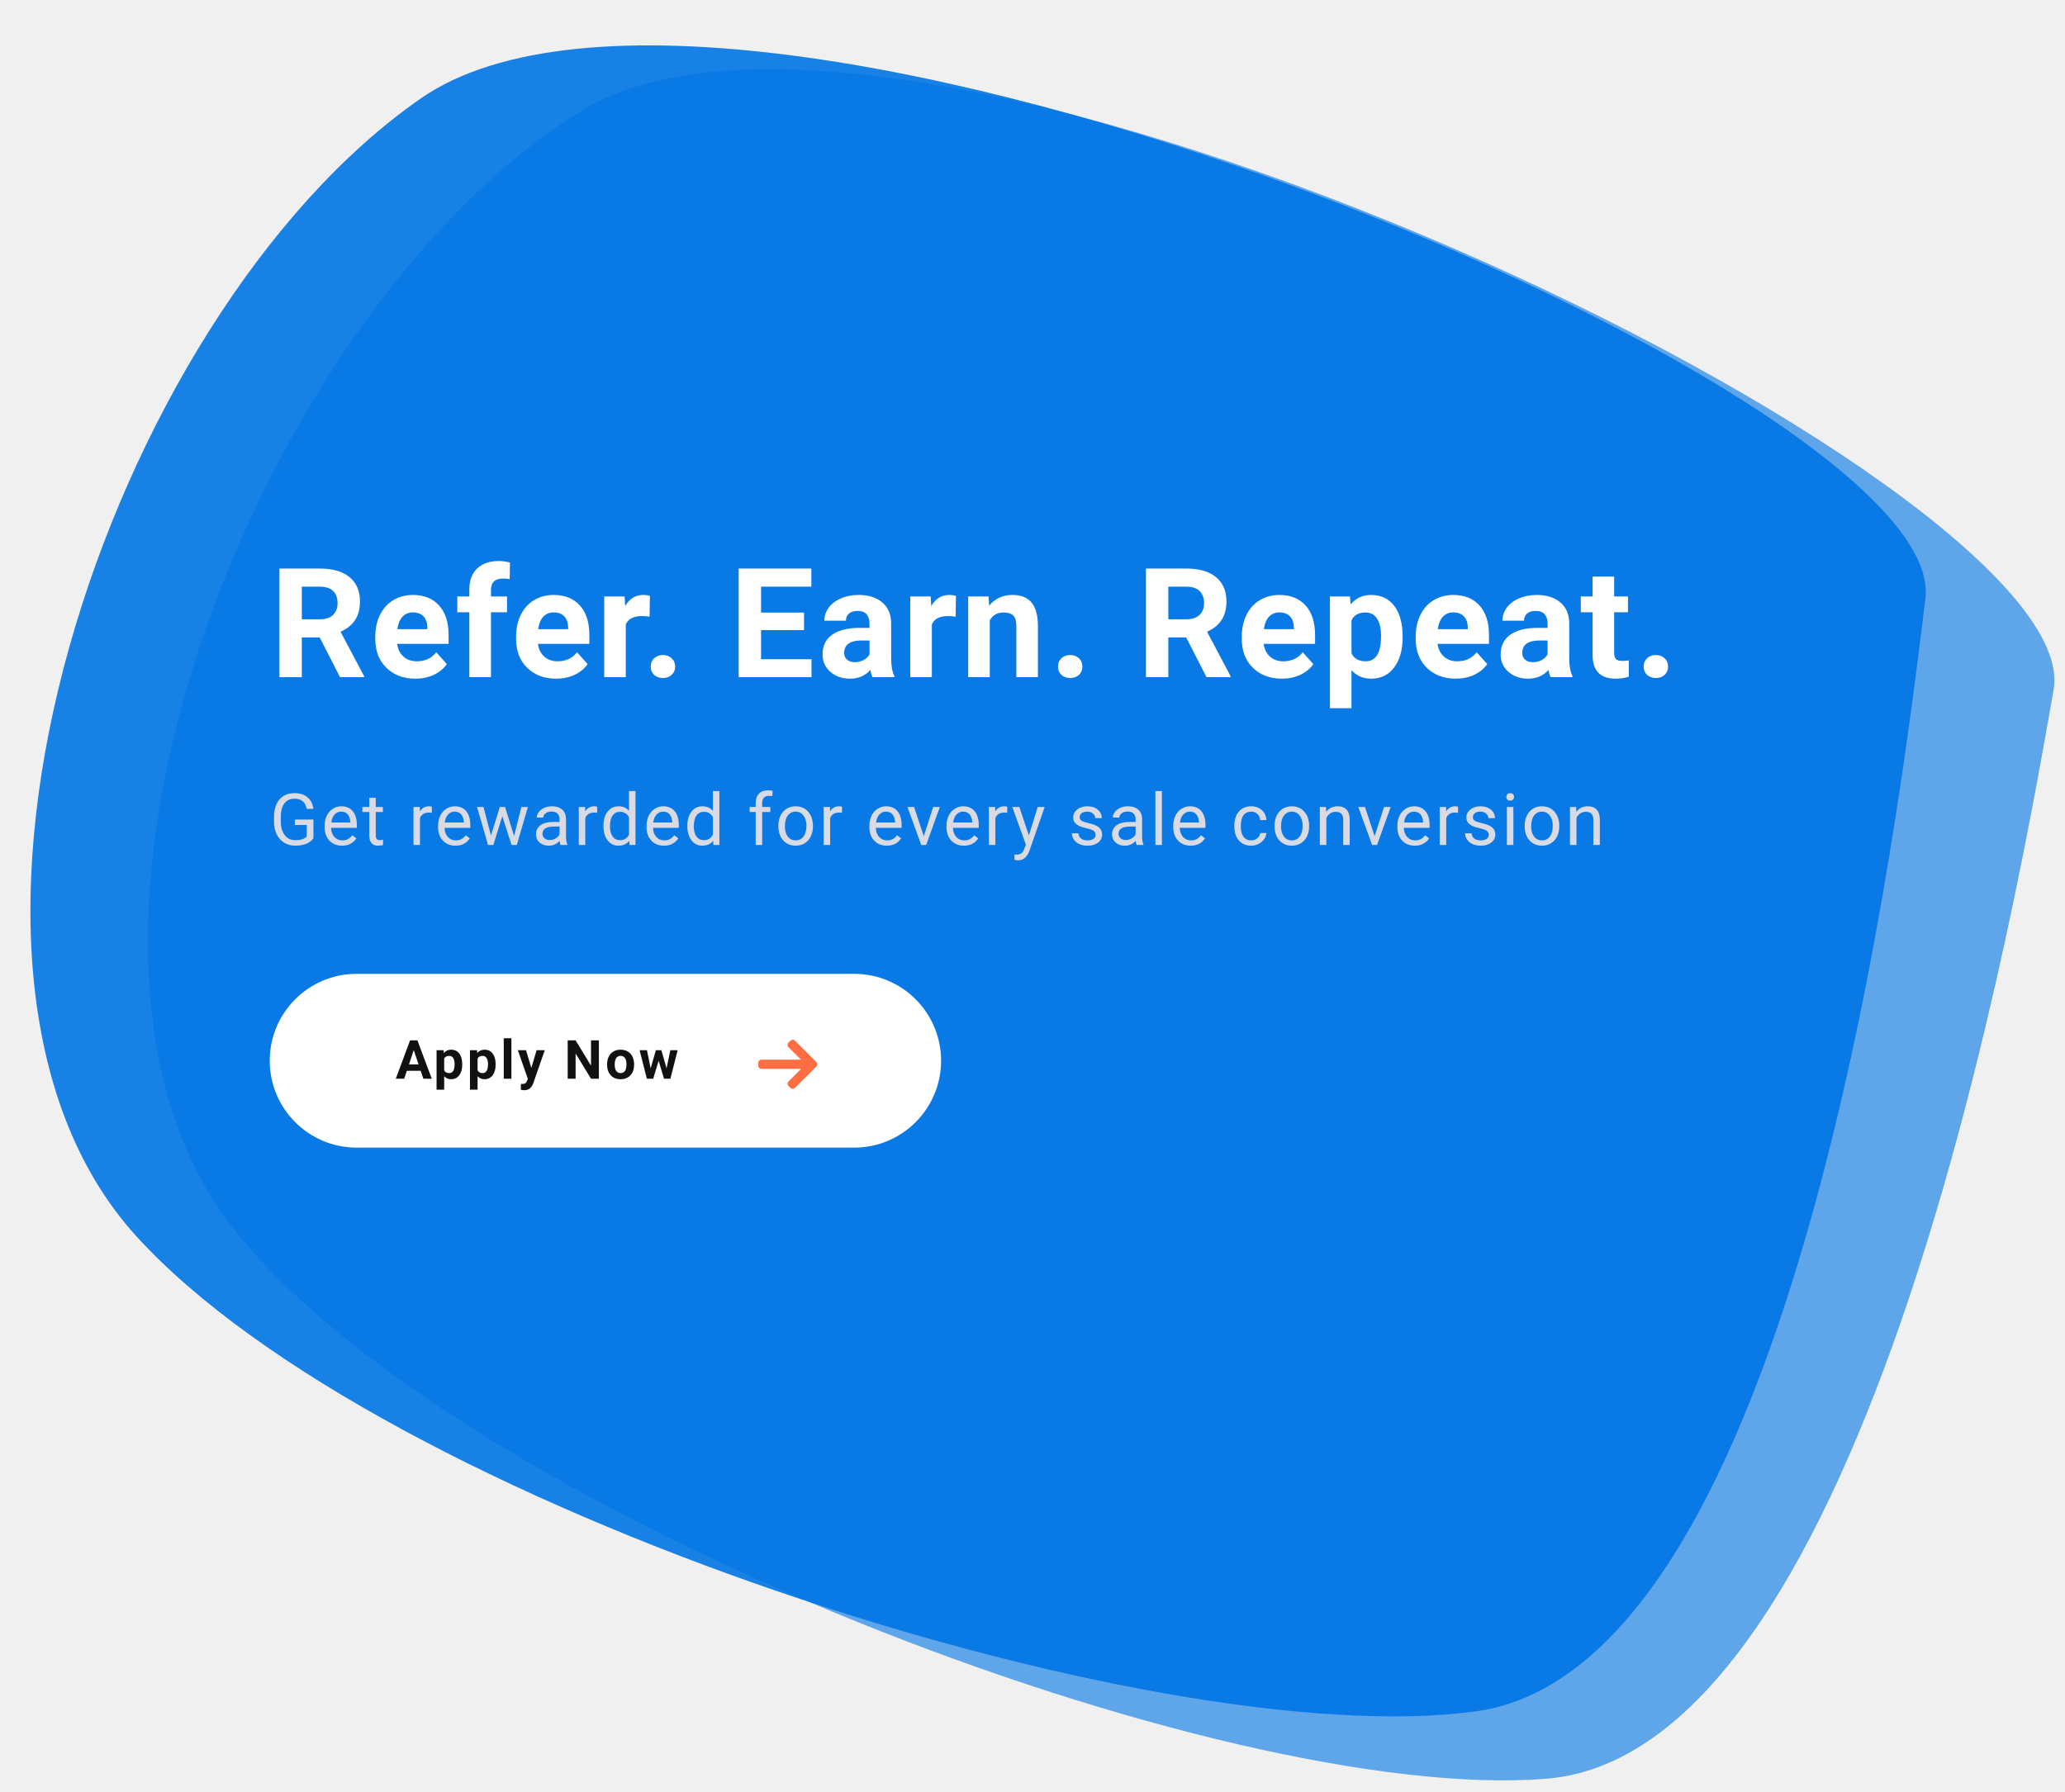
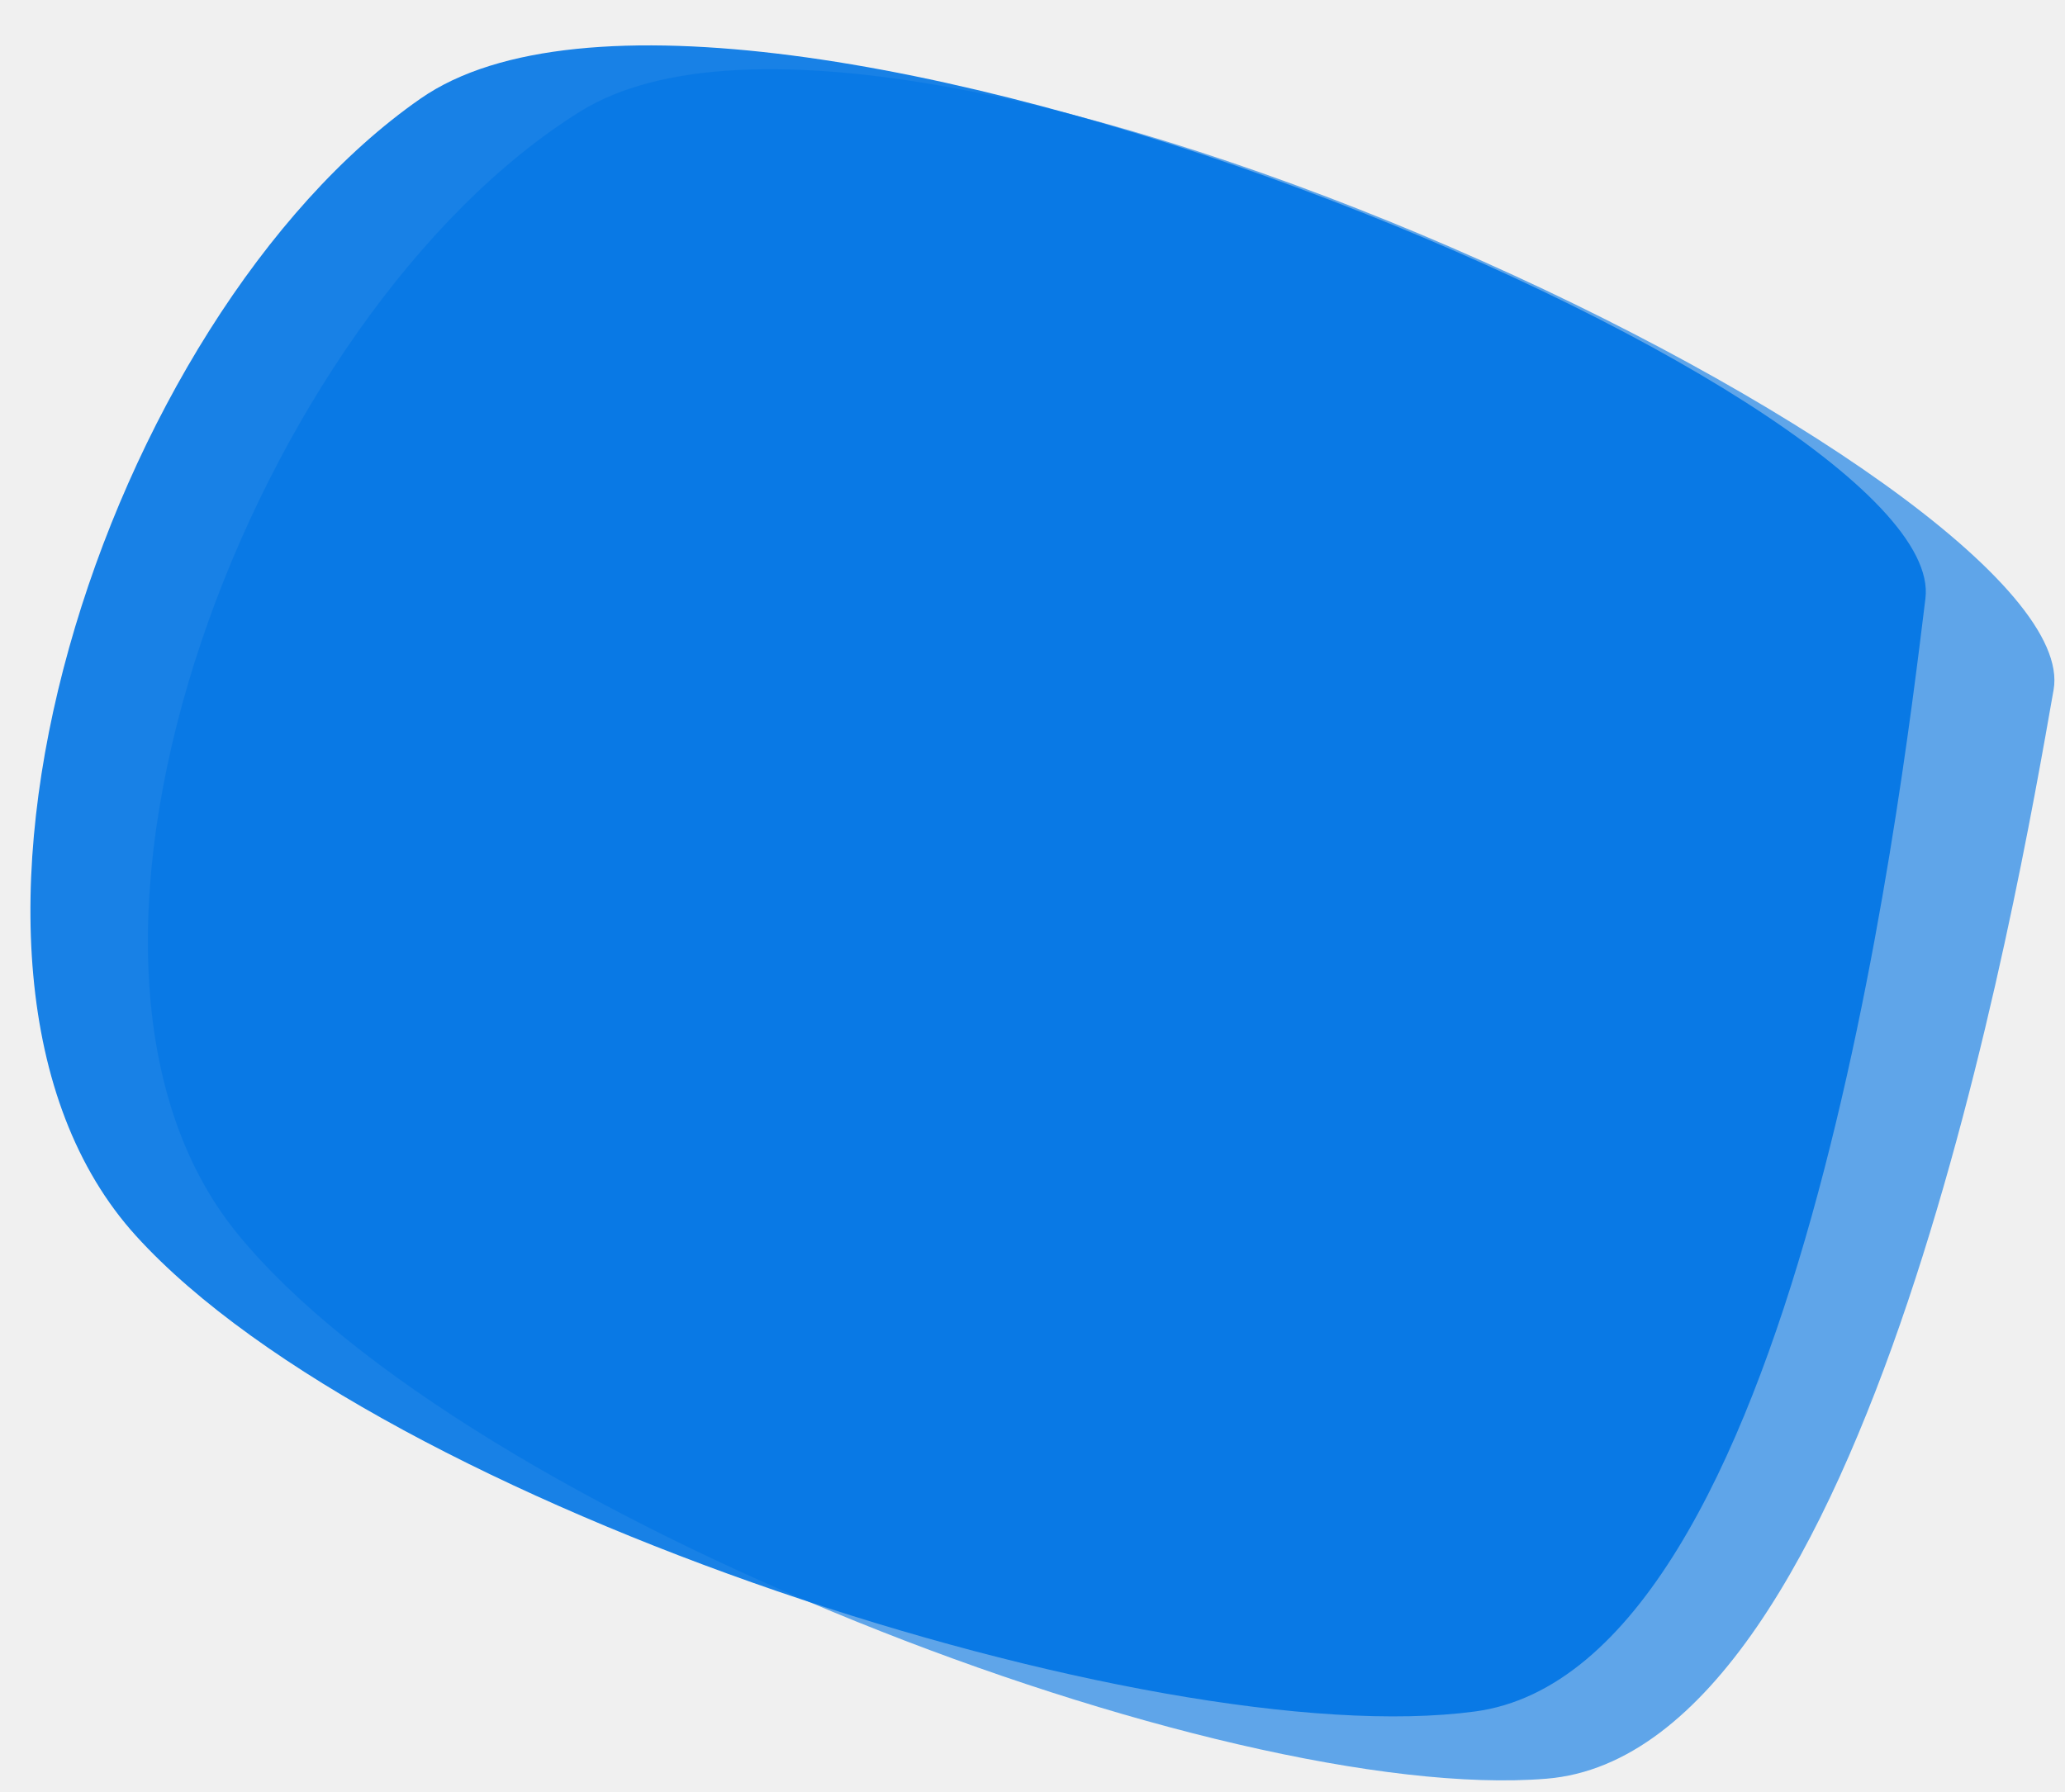
<svg xmlns="http://www.w3.org/2000/svg" width="689" height="598" viewBox="0 0 689 598" fill="none">
  <g opacity="0.67">
    <path opacity="0.9" fill-rule="evenodd" clip-rule="evenodd" d="M193.6 37.21C301.704 -30.052 697.289 161.366 685.196 230.208C673.104 299.049 623.934 584.781 516.055 593.609C408.177 602.436 155.822 505.756 79.175 411.656C2.528 317.556 85.495 104.473 193.6 37.21Z" fill="#0074E4" />
  </g>
  <path opacity="0.9" fill-rule="evenodd" clip-rule="evenodd" d="M140.349 32.884C245.017 -39.896 650.933 130.378 642.434 199.703C633.936 269.028 599.685 556.712 492.184 571.173C384.683 585.633 127.069 502.386 45.436 412.507C-36.197 322.629 35.681 105.663 140.349 32.884Z" fill="#0074E4" />
-   <rect x="90" y="325" width="224" height="58" rx="29" fill="white" />
-   <path d="M140.367 357.363H135.744L134.865 360H132.062L136.825 347.203H139.269L144.059 360H141.255L140.367 357.363ZM136.456 355.228H139.655L138.047 350.438L136.456 355.228ZM154.226 355.333C154.226 356.798 153.892 357.973 153.224 358.857C152.562 359.736 151.665 360.176 150.534 360.176C149.573 360.176 148.797 359.842 148.205 359.174V363.656H145.665V350.49H148.021L148.108 351.422C148.724 350.684 149.526 350.314 150.517 350.314C151.688 350.314 152.6 350.748 153.25 351.615C153.9 352.482 154.226 353.678 154.226 355.201V355.333ZM151.686 355.148C151.686 354.264 151.527 353.581 151.211 353.101C150.9 352.62 150.446 352.38 149.849 352.38C149.052 352.38 148.504 352.685 148.205 353.294V357.188C148.516 357.814 149.069 358.128 149.866 358.128C151.079 358.128 151.686 357.135 151.686 355.148ZM165.368 355.333C165.368 356.798 165.034 357.973 164.366 358.857C163.704 359.736 162.808 360.176 161.677 360.176C160.716 360.176 159.939 359.842 159.348 359.174V363.656H156.808V350.49H159.163L159.251 351.422C159.866 350.684 160.669 350.314 161.659 350.314C162.831 350.314 163.742 350.748 164.393 351.615C165.043 352.482 165.368 353.678 165.368 355.201V355.333ZM162.828 355.148C162.828 354.264 162.67 353.581 162.354 353.101C162.043 352.62 161.589 352.38 160.991 352.38C160.194 352.38 159.646 352.685 159.348 353.294V357.188C159.658 357.814 160.212 358.128 161.009 358.128C162.222 358.128 162.828 357.135 162.828 355.148ZM170.631 360H168.082V346.5H170.631V360ZM177.282 356.405L179.04 350.49H181.765L177.941 361.477L177.73 361.978C177.162 363.22 176.225 363.841 174.918 363.841C174.549 363.841 174.174 363.785 173.793 363.674V361.749L174.18 361.758C174.66 361.758 175.018 361.685 175.252 361.538C175.492 361.392 175.68 361.148 175.814 360.809L176.113 360.026L172.782 350.49H175.516L177.282 356.405ZM199.822 360H197.186L192.053 351.58V360H189.416V347.203H192.053L197.194 355.641V347.203H199.822V360ZM202.562 355.157C202.562 354.214 202.744 353.373 203.107 352.635C203.471 351.896 203.992 351.325 204.672 350.921C205.357 350.517 206.151 350.314 207.054 350.314C208.337 350.314 209.383 350.707 210.191 351.492C211.006 352.277 211.46 353.344 211.554 354.691L211.571 355.342C211.571 356.801 211.164 357.973 210.35 358.857C209.535 359.736 208.442 360.176 207.071 360.176C205.7 360.176 204.604 359.736 203.784 358.857C202.97 357.979 202.562 356.783 202.562 355.271V355.157ZM205.103 355.342C205.103 356.244 205.272 356.936 205.612 357.416C205.952 357.891 206.438 358.128 207.071 358.128C207.687 358.128 208.167 357.894 208.513 357.425C208.858 356.95 209.031 356.194 209.031 355.157C209.031 354.272 208.858 353.587 208.513 353.101C208.167 352.614 207.681 352.371 207.054 352.371C206.433 352.371 205.952 352.614 205.612 353.101C205.272 353.581 205.103 354.328 205.103 355.342ZM222.406 356.546L223.654 350.49H226.106L223.681 360H221.554L219.752 354.015L217.95 360H215.832L213.406 350.49H215.858L217.098 356.537L218.838 350.49H220.675L222.406 356.546Z" fill="#111111" />
-   <path d="M272.366 354.422L265.258 347.314C265.056 347.111 264.785 347 264.497 347C264.208 347 263.938 347.112 263.735 347.314L263.09 347.96C262.887 348.162 262.775 348.433 262.775 348.721C262.775 349.01 262.887 349.289 263.09 349.492L267.236 353.647H254.063C253.469 353.647 253 354.112 253 354.706V355.619C253 356.213 253.469 356.725 254.063 356.725H267.283L263.09 360.903C262.887 361.106 262.776 361.369 262.776 361.658C262.776 361.946 262.887 362.213 263.09 362.416L263.735 363.059C263.938 363.262 264.208 363.372 264.497 363.372C264.785 363.372 265.056 363.26 265.259 363.058L272.366 355.95C272.569 355.747 272.681 355.475 272.68 355.186C272.681 354.897 272.569 354.625 272.366 354.422Z" fill="#FF6E43" />
-   <path d="M106.66 212.727H100.708V226H93.237V189.742H106.709C110.993 189.742 114.296 190.697 116.621 192.606C118.945 194.515 120.107 197.213 120.107 200.699C120.107 203.173 119.567 205.24 118.488 206.9C117.426 208.543 115.807 209.855 113.632 210.834L121.477 225.651V226H113.458L106.66 212.727ZM100.708 206.676H106.734C108.61 206.676 110.063 206.203 111.092 205.256C112.122 204.293 112.636 202.974 112.636 201.297C112.636 199.587 112.146 198.242 111.167 197.263C110.204 196.283 108.718 195.793 106.709 195.793H100.708V206.676ZM138.588 226.498C134.637 226.498 131.416 225.286 128.926 222.862C126.452 220.438 125.215 217.209 125.215 213.175V212.478C125.215 209.772 125.738 207.356 126.784 205.231C127.83 203.09 129.308 201.446 131.217 200.301C133.142 199.139 135.334 198.558 137.791 198.558C141.476 198.558 144.373 199.72 146.482 202.044C148.607 204.368 149.669 207.664 149.669 211.93V214.869H132.512C132.744 216.628 133.441 218.04 134.603 219.102C135.782 220.165 137.268 220.696 139.061 220.696C141.833 220.696 144 219.691 145.56 217.683L149.097 221.642C148.017 223.169 146.557 224.365 144.714 225.228C142.871 226.075 140.829 226.498 138.588 226.498ZM137.766 204.385C136.338 204.385 135.176 204.866 134.28 205.829C133.4 206.792 132.835 208.17 132.586 209.963H142.597V209.39C142.564 207.796 142.132 206.568 141.302 205.705C140.472 204.825 139.293 204.385 137.766 204.385ZM156.596 226V204.335H152.586V199.056H156.596V196.765C156.596 193.743 157.459 191.402 159.185 189.742C160.929 188.065 163.361 187.227 166.482 187.227C167.478 187.227 168.698 187.393 170.142 187.725L170.068 193.303C169.47 193.154 168.74 193.079 167.876 193.079C165.17 193.079 163.817 194.349 163.817 196.889V199.056H169.171V204.335H163.817V226H156.596ZM185.56 226.498C181.609 226.498 178.388 225.286 175.898 222.862C173.425 220.438 172.188 217.209 172.188 213.175V212.478C172.188 209.772 172.711 207.356 173.757 205.231C174.802 203.09 176.28 201.446 178.189 200.301C180.115 199.139 182.306 198.558 184.763 198.558C188.449 198.558 191.346 199.72 193.454 202.044C195.579 204.368 196.642 207.664 196.642 211.93V214.869H179.484C179.717 216.628 180.414 218.04 181.576 219.102C182.755 220.165 184.24 220.696 186.033 220.696C188.806 220.696 190.972 219.691 192.533 217.683L196.069 221.642C194.99 223.169 193.529 224.365 191.686 225.228C189.843 226.075 187.801 226.498 185.56 226.498ZM184.738 204.385C183.311 204.385 182.149 204.866 181.252 205.829C180.372 206.792 179.808 208.17 179.559 209.963H189.57V209.39C189.536 207.796 189.105 206.568 188.275 205.705C187.445 204.825 186.266 204.385 184.738 204.385ZM216.741 205.804C215.762 205.671 214.899 205.605 214.151 205.605C211.429 205.605 209.644 206.526 208.797 208.369V226H201.601V199.056H208.399L208.598 202.268C210.043 199.794 212.043 198.558 214.6 198.558C215.397 198.558 216.144 198.666 216.841 198.881L216.741 205.804ZM217.118 222.464C217.118 221.318 217.5 220.389 218.264 219.675C219.044 218.961 220.015 218.604 221.177 218.604C222.356 218.604 223.327 218.961 224.091 219.675C224.871 220.389 225.261 221.318 225.261 222.464C225.261 223.593 224.879 224.514 224.116 225.228C223.352 225.925 222.373 226.274 221.177 226.274C219.999 226.274 219.027 225.925 218.264 225.228C217.5 224.514 217.118 223.593 217.118 222.464ZM268.274 210.287H253.93V219.999H270.764V226H246.46V189.742H270.715V195.793H253.93V204.435H268.274V210.287ZM291.138 226C290.806 225.353 290.565 224.547 290.416 223.584C288.673 225.527 286.406 226.498 283.617 226.498C280.978 226.498 278.786 225.734 277.043 224.207C275.317 222.68 274.453 220.754 274.453 218.43C274.453 215.574 275.508 213.383 277.616 211.855C279.741 210.328 282.804 209.556 286.805 209.54H290.117V207.996C290.117 206.75 289.793 205.754 289.146 205.007C288.515 204.26 287.51 203.887 286.133 203.887C284.921 203.887 283.966 204.177 283.269 204.758C282.588 205.339 282.248 206.136 282.248 207.149H275.051C275.051 205.588 275.532 204.144 276.495 202.816C277.458 201.488 278.82 200.45 280.579 199.703C282.339 198.939 284.315 198.558 286.506 198.558C289.826 198.558 292.458 199.396 294.4 201.073C296.359 202.733 297.339 205.074 297.339 208.095V219.774C297.355 222.331 297.712 224.265 298.409 225.577V226H291.138ZM285.186 220.995C286.249 220.995 287.228 220.762 288.125 220.297C289.021 219.816 289.685 219.177 290.117 218.38V213.748H287.427C283.825 213.748 281.907 214.993 281.675 217.483L281.65 217.907C281.65 218.803 281.966 219.542 282.596 220.123C283.227 220.704 284.091 220.995 285.186 220.995ZM318.858 205.804C317.878 205.671 317.015 205.605 316.268 205.605C313.545 205.605 311.76 206.526 310.914 208.369V226H303.717V199.056H310.515L310.714 202.268C312.159 199.794 314.159 198.558 316.716 198.558C317.513 198.558 318.26 198.666 318.957 198.881L318.858 205.804ZM329.818 199.056L330.042 202.168C331.968 199.761 334.549 198.558 337.787 198.558C340.642 198.558 342.767 199.396 344.162 201.073C345.556 202.75 346.27 205.256 346.303 208.593V226H339.106V208.768C339.106 207.24 338.774 206.136 338.11 205.456C337.446 204.758 336.342 204.41 334.798 204.41C332.773 204.41 331.254 205.273 330.241 207V226H323.044V199.056H329.818ZM353.005 222.464C353.005 221.318 353.387 220.389 354.151 219.675C354.931 218.961 355.902 218.604 357.064 218.604C358.243 218.604 359.214 218.961 359.978 219.675C360.758 220.389 361.148 221.318 361.148 222.464C361.148 223.593 360.767 224.514 360.003 225.228C359.239 225.925 358.26 226.274 357.064 226.274C355.886 226.274 354.914 225.925 354.151 225.228C353.387 224.514 353.005 223.593 353.005 222.464ZM395.769 212.727H389.818V226H382.347V189.742H395.819C400.102 189.742 403.406 190.697 405.73 192.606C408.054 194.515 409.216 197.213 409.216 200.699C409.216 203.173 408.677 205.24 407.598 206.9C406.535 208.543 404.917 209.855 402.742 210.834L410.586 225.651V226H402.568L395.769 212.727ZM389.818 206.676H395.844C397.72 206.676 399.173 206.203 400.202 205.256C401.231 204.293 401.746 202.974 401.746 201.297C401.746 199.587 401.256 198.242 400.277 197.263C399.314 196.283 397.828 195.793 395.819 195.793H389.818V206.676ZM427.697 226.498C423.746 226.498 420.525 225.286 418.035 222.862C415.562 220.438 414.325 217.209 414.325 213.175V212.478C414.325 209.772 414.848 207.356 415.894 205.231C416.94 203.09 418.417 201.446 420.326 200.301C422.252 199.139 424.443 198.558 426.9 198.558C430.586 198.558 433.483 199.72 435.591 202.044C437.716 204.368 438.779 207.664 438.779 211.93V214.869H421.621C421.854 216.628 422.551 218.04 423.713 219.102C424.892 220.165 426.378 220.696 428.171 220.696C430.943 220.696 433.109 219.691 434.67 217.683L438.206 221.642C437.127 223.169 435.666 224.365 433.823 225.228C431.981 226.075 429.939 226.498 427.697 226.498ZM426.876 204.385C425.448 204.385 424.286 204.866 423.389 205.829C422.509 206.792 421.945 208.17 421.696 209.963H431.707V209.39C431.673 207.796 431.242 206.568 430.412 205.705C429.582 204.825 428.403 204.385 426.876 204.385ZM467.993 212.777C467.993 216.927 467.046 220.256 465.154 222.763C463.278 225.253 460.738 226.498 457.534 226.498C454.811 226.498 452.611 225.552 450.935 223.659V236.359H443.738V199.056H450.412L450.661 201.695C452.404 199.604 454.678 198.558 457.484 198.558C460.804 198.558 463.386 199.786 465.229 202.243C467.071 204.7 467.993 208.087 467.993 212.403V212.777ZM460.796 212.254C460.796 209.747 460.348 207.813 459.451 206.452C458.571 205.09 457.285 204.41 455.591 204.41C453.333 204.41 451.781 205.273 450.935 207V218.031C451.814 219.808 453.383 220.696 455.641 220.696C459.078 220.696 460.796 217.882 460.796 212.254ZM485.726 226.498C481.775 226.498 478.555 225.286 476.064 222.862C473.591 220.438 472.354 217.209 472.354 213.175V212.478C472.354 209.772 472.877 207.356 473.923 205.231C474.969 203.09 476.446 201.446 478.355 200.301C480.281 199.139 482.473 198.558 484.93 198.558C488.615 198.558 491.512 199.72 493.621 202.044C495.746 204.368 496.808 207.664 496.808 211.93V214.869H479.65C479.883 216.628 480.58 218.04 481.742 219.102C482.921 220.165 484.407 220.696 486.2 220.696C488.972 220.696 491.139 219.691 492.699 217.683L496.235 221.642C495.156 223.169 493.695 224.365 491.852 225.228C490.01 226.075 487.968 226.498 485.726 226.498ZM484.905 204.385C483.477 204.385 482.315 204.866 481.418 205.829C480.538 206.792 479.974 208.17 479.725 209.963H489.736V209.39C489.703 207.796 489.271 206.568 488.441 205.705C487.611 204.825 486.432 204.385 484.905 204.385ZM517.381 226C517.049 225.353 516.808 224.547 516.659 223.584C514.915 225.527 512.649 226.498 509.86 226.498C507.221 226.498 505.029 225.734 503.286 224.207C501.559 222.68 500.696 220.754 500.696 218.43C500.696 215.574 501.75 213.383 503.859 211.855C505.984 210.328 509.047 209.556 513.048 209.54H516.36V207.996C516.36 206.75 516.036 205.754 515.388 205.007C514.758 204.26 513.753 203.887 512.375 203.887C511.163 203.887 510.209 204.177 509.512 204.758C508.831 205.339 508.491 206.136 508.491 207.149H501.294C501.294 205.588 501.775 204.144 502.738 202.816C503.701 201.488 505.062 200.45 506.822 199.703C508.582 198.939 510.557 198.558 512.749 198.558C516.069 198.558 518.701 199.396 520.643 201.073C522.602 202.733 523.581 205.074 523.581 208.095V219.774C523.598 222.331 523.955 224.265 524.652 225.577V226H517.381ZM511.429 220.995C512.492 220.995 513.471 220.762 514.367 220.297C515.264 219.816 515.928 219.177 516.36 218.38V213.748H513.67C510.068 213.748 508.15 214.993 507.918 217.483L507.893 217.907C507.893 218.803 508.208 219.542 508.839 220.123C509.47 220.704 510.333 220.995 511.429 220.995ZM538.576 192.432V199.056H543.183V204.335H538.576V217.782C538.576 218.778 538.767 219.492 539.149 219.924C539.53 220.355 540.261 220.571 541.34 220.571C542.137 220.571 542.842 220.513 543.457 220.397V225.851C542.046 226.282 540.593 226.498 539.099 226.498C534.052 226.498 531.479 223.95 531.379 218.853V204.335H527.445V199.056H531.379V192.432H538.576ZM548.416 222.464C548.416 221.318 548.797 220.389 549.561 219.675C550.341 218.961 551.313 218.604 552.475 218.604C553.653 218.604 554.625 218.961 555.388 219.675C556.169 220.389 556.559 221.318 556.559 222.464C556.559 223.593 556.177 224.514 555.413 225.228C554.65 225.925 553.67 226.274 552.475 226.274C551.296 226.274 550.325 225.925 549.561 225.228C548.797 224.514 548.416 223.593 548.416 222.464Z" fill="white" />
-   <path d="M104.578 279.762C104 280.59 103.191 281.211 102.152 281.625C101.121 282.031 99.918 282.234 98.543 282.234C97.152 282.234 95.918 281.91 94.84 281.262C93.762 280.605 92.926 279.676 92.332 278.473C91.746 277.27 91.445 275.875 91.43 274.289V272.801C91.43 270.23 92.027 268.238 93.223 266.824C94.426 265.41 96.113 264.703 98.285 264.703C100.066 264.703 101.5 265.16 102.586 266.074C103.672 266.98 104.336 268.27 104.578 269.941H102.328C101.906 267.684 100.562 266.555 98.297 266.555C96.789 266.555 95.644 267.086 94.863 268.148C94.09 269.203 93.699 270.734 93.691 272.742V274.137C93.691 276.051 94.129 277.574 95.004 278.707C95.879 279.832 97.062 280.395 98.555 280.395C99.398 280.395 100.137 280.301 100.77 280.113C101.402 279.926 101.926 279.609 102.34 279.164V275.332H98.391V273.504H104.578V279.762ZM114.119 282.234C112.4 282.234 111.002 281.672 109.924 280.547C108.845 279.414 108.306 277.902 108.306 276.012V275.613C108.306 274.355 108.545 273.234 109.021 272.25C109.506 271.258 110.177 270.484 111.037 269.93C111.904 269.367 112.842 269.086 113.849 269.086C115.498 269.086 116.779 269.629 117.693 270.715C118.607 271.801 119.064 273.355 119.064 275.379V276.281H110.474C110.506 277.531 110.869 278.543 111.564 279.316C112.267 280.082 113.158 280.465 114.236 280.465C115.002 280.465 115.65 280.309 116.181 279.996C116.713 279.684 117.177 279.27 117.576 278.754L118.9 279.785C117.838 281.418 116.244 282.234 114.119 282.234ZM113.849 270.867C112.974 270.867 112.24 271.188 111.646 271.828C111.052 272.461 110.685 273.352 110.545 274.5H116.896V274.336C116.834 273.234 116.537 272.383 116.006 271.781C115.474 271.172 114.756 270.867 113.849 270.867ZM125.382 266.25V269.32H127.749V270.996H125.382V278.859C125.382 279.367 125.488 279.75 125.699 280.008C125.91 280.258 126.269 280.383 126.777 280.383C127.027 280.383 127.371 280.336 127.808 280.242V282C127.238 282.156 126.683 282.234 126.144 282.234C125.175 282.234 124.445 281.941 123.953 281.355C123.46 280.77 123.214 279.938 123.214 278.859V270.996H120.906V269.32H123.214V266.25H125.382ZM144.089 271.266C143.761 271.211 143.405 271.184 143.022 271.184C141.6 271.184 140.636 271.789 140.128 273V282H137.96V269.32H140.069L140.104 270.785C140.815 269.652 141.823 269.086 143.128 269.086C143.55 269.086 143.87 269.141 144.089 269.25V271.266ZM151.977 282.234C150.258 282.234 148.86 281.672 147.782 280.547C146.704 279.414 146.165 277.902 146.165 276.012V275.613C146.165 274.355 146.403 273.234 146.879 272.25C147.364 271.258 148.036 270.484 148.895 269.93C149.762 269.367 150.7 269.086 151.708 269.086C153.356 269.086 154.637 269.629 155.551 270.715C156.465 271.801 156.922 273.355 156.922 275.379V276.281H148.333C148.364 277.531 148.727 278.543 149.422 279.316C150.126 280.082 151.016 280.465 152.094 280.465C152.86 280.465 153.508 280.309 154.04 279.996C154.571 279.684 155.036 279.27 155.434 278.754L156.758 279.785C155.696 281.418 154.102 282.234 151.977 282.234ZM151.708 270.867C150.833 270.867 150.098 271.188 149.504 271.828C148.911 272.461 148.544 273.352 148.403 274.5H154.754V274.336C154.692 273.234 154.395 272.383 153.864 271.781C153.333 271.172 152.614 270.867 151.708 270.867ZM171.526 279.012L173.963 269.32H176.131L172.44 282H170.682L167.6 272.391L164.6 282H162.842L159.162 269.32H161.319L163.815 278.812L166.768 269.32H168.514L171.526 279.012ZM187.031 282C186.906 281.75 186.805 281.305 186.727 280.664C185.719 281.711 184.516 282.234 183.117 282.234C181.867 282.234 180.84 281.883 180.035 281.18C179.238 280.469 178.84 279.57 178.84 278.484C178.84 277.164 179.34 276.141 180.34 275.414C181.348 274.68 182.762 274.312 184.582 274.312H186.691V273.316C186.691 272.559 186.465 271.957 186.012 271.512C185.559 271.059 184.891 270.832 184.008 270.832C183.234 270.832 182.586 271.027 182.062 271.418C181.539 271.809 181.277 272.281 181.277 272.836H179.098C179.098 272.203 179.32 271.594 179.766 271.008C180.219 270.414 180.828 269.945 181.594 269.602C182.367 269.258 183.215 269.086 184.137 269.086C185.598 269.086 186.742 269.453 187.57 270.188C188.398 270.914 188.828 271.918 188.859 273.199V279.035C188.859 280.199 189.008 281.125 189.305 281.812V282H187.031ZM183.434 280.348C184.113 280.348 184.758 280.172 185.367 279.82C185.977 279.469 186.418 279.012 186.691 278.449V275.848H184.992C182.336 275.848 181.008 276.625 181.008 278.18C181.008 278.859 181.234 279.391 181.688 279.773C182.141 280.156 182.723 280.348 183.434 280.348ZM199.244 271.266C198.916 271.211 198.56 271.184 198.177 271.184C196.756 271.184 195.791 271.789 195.283 273V282H193.115V269.32H195.224L195.259 270.785C195.97 269.652 196.978 269.086 198.283 269.086C198.705 269.086 199.025 269.141 199.244 269.25V271.266ZM201.343 275.555C201.343 273.609 201.804 272.047 202.726 270.867C203.648 269.68 204.855 269.086 206.347 269.086C207.831 269.086 209.007 269.594 209.874 270.609V264H212.042V282H210.05L209.945 280.641C209.078 281.703 207.871 282.234 206.324 282.234C204.855 282.234 203.656 281.633 202.726 280.43C201.804 279.227 201.343 277.656 201.343 275.719V275.555ZM203.511 275.801C203.511 277.238 203.808 278.363 204.402 279.176C204.996 279.988 205.816 280.395 206.863 280.395C208.238 280.395 209.242 279.777 209.874 278.543V272.719C209.226 271.523 208.23 270.926 206.886 270.926C205.824 270.926 204.996 271.336 204.402 272.156C203.808 272.977 203.511 274.191 203.511 275.801ZM221.536 282.234C219.818 282.234 218.419 281.672 217.341 280.547C216.263 279.414 215.724 277.902 215.724 276.012V275.613C215.724 274.355 215.962 273.234 216.439 272.25C216.923 271.258 217.595 270.484 218.454 269.93C219.321 269.367 220.259 269.086 221.267 269.086C222.915 269.086 224.196 269.629 225.11 270.715C226.025 271.801 226.482 273.355 226.482 275.379V276.281H217.892C217.923 277.531 218.286 278.543 218.982 279.316C219.685 280.082 220.575 280.465 221.653 280.465C222.419 280.465 223.068 280.309 223.599 279.996C224.13 279.684 224.595 279.27 224.993 278.754L226.318 279.785C225.255 281.418 223.661 282.234 221.536 282.234ZM221.267 270.867C220.392 270.867 219.657 271.188 219.064 271.828C218.47 272.461 218.103 273.352 217.962 274.5H224.314V274.336C224.251 273.234 223.954 272.383 223.423 271.781C222.892 271.172 222.173 270.867 221.267 270.867ZM229.331 275.555C229.331 273.609 229.792 272.047 230.714 270.867C231.636 269.68 232.843 269.086 234.335 269.086C235.819 269.086 236.995 269.594 237.862 270.609V264H240.03V282H238.038L237.932 280.641C237.065 281.703 235.858 282.234 234.311 282.234C232.843 282.234 231.643 281.633 230.714 280.43C229.792 279.227 229.331 277.656 229.331 275.719V275.555ZM231.499 275.801C231.499 277.238 231.796 278.363 232.39 279.176C232.983 279.988 233.804 280.395 234.85 280.395C236.225 280.395 237.229 279.777 237.862 278.543V272.719C237.214 271.523 236.218 270.926 234.874 270.926C233.811 270.926 232.983 271.336 232.39 272.156C231.796 272.977 231.499 274.191 231.499 275.801ZM252.139 282V270.996H250.135V269.32H252.139V268.02C252.139 266.66 252.502 265.609 253.229 264.867C253.955 264.125 254.983 263.754 256.311 263.754C256.811 263.754 257.307 263.82 257.799 263.953L257.682 265.711C257.315 265.641 256.924 265.605 256.51 265.605C255.807 265.605 255.264 265.812 254.881 266.227C254.498 266.633 254.307 267.219 254.307 267.984V269.32H257.014V270.996H254.307V282H252.139ZM259.699 275.543C259.699 274.301 259.941 273.184 260.426 272.191C260.918 271.199 261.598 270.434 262.465 269.895C263.34 269.355 264.336 269.086 265.453 269.086C267.18 269.086 268.574 269.684 269.637 270.879C270.707 272.074 271.242 273.664 271.242 275.648V275.801C271.242 277.035 271.004 278.145 270.527 279.129C270.059 280.105 269.383 280.867 268.5 281.414C267.625 281.961 266.617 282.234 265.477 282.234C263.758 282.234 262.363 281.637 261.293 280.441C260.23 279.246 259.699 277.664 259.699 275.695V275.543ZM261.879 275.801C261.879 277.207 262.203 278.336 262.852 279.188C263.508 280.039 264.383 280.465 265.477 280.465C266.578 280.465 267.453 280.035 268.102 279.176C268.75 278.309 269.074 277.098 269.074 275.543C269.074 274.152 268.742 273.027 268.078 272.168C267.422 271.301 266.547 270.867 265.453 270.867C264.383 270.867 263.52 271.293 262.863 272.145C262.207 272.996 261.879 274.215 261.879 275.801ZM280.947 271.266C280.619 271.211 280.263 271.184 279.881 271.184C278.459 271.184 277.494 271.789 276.986 273V282H274.818V269.32H276.927L276.963 270.785C277.674 269.652 278.681 269.086 279.986 269.086C280.408 269.086 280.728 269.141 280.947 269.25V271.266ZM295.88 282.234C294.161 282.234 292.763 281.672 291.685 280.547C290.607 279.414 290.068 277.902 290.068 276.012V275.613C290.068 274.355 290.306 273.234 290.782 272.25C291.267 271.258 291.939 270.484 292.798 269.93C293.665 269.367 294.603 269.086 295.61 269.086C297.259 269.086 298.54 269.629 299.454 270.715C300.368 271.801 300.825 273.355 300.825 275.379V276.281H292.235C292.267 277.531 292.63 278.543 293.325 279.316C294.028 280.082 294.919 280.465 295.997 280.465C296.763 280.465 297.411 280.309 297.943 279.996C298.474 279.684 298.939 279.27 299.337 278.754L300.661 279.785C299.599 281.418 298.005 282.234 295.88 282.234ZM295.61 270.867C294.735 270.867 294.001 271.188 293.407 271.828C292.814 272.461 292.446 273.352 292.306 274.5H298.657V274.336C298.595 273.234 298.298 272.383 297.767 271.781C297.235 271.172 296.517 270.867 295.61 270.867ZM308.222 279.059L311.362 269.32H313.577L309.03 282H307.378L302.784 269.32H304.999L308.222 279.059ZM321.618 282.234C319.899 282.234 318.501 281.672 317.422 280.547C316.344 279.414 315.805 277.902 315.805 276.012V275.613C315.805 274.355 316.044 273.234 316.52 272.25C317.004 271.258 317.676 270.484 318.536 269.93C319.403 269.367 320.34 269.086 321.348 269.086C322.997 269.086 324.278 269.629 325.192 270.715C326.106 271.801 326.563 273.355 326.563 275.379V276.281H317.973C318.004 277.531 318.368 278.543 319.063 279.316C319.766 280.082 320.657 280.465 321.735 280.465C322.501 280.465 323.149 280.309 323.68 279.996C324.212 279.684 324.676 279.27 325.075 278.754L326.399 279.785C325.337 281.418 323.743 282.234 321.618 282.234ZM321.348 270.867C320.473 270.867 319.739 271.188 319.145 271.828C318.551 272.461 318.184 273.352 318.044 274.5H324.395V274.336C324.333 273.234 324.036 272.383 323.504 271.781C322.973 271.172 322.254 270.867 321.348 270.867ZM336.069 271.266C335.741 271.211 335.385 271.184 335.002 271.184C333.58 271.184 332.616 271.789 332.108 273V282H329.94V269.32H332.049L332.084 270.785C332.795 269.652 333.803 269.086 335.108 269.086C335.53 269.086 335.85 269.141 336.069 269.25V271.266ZM343.289 278.824L346.242 269.32H348.562L343.465 283.957C342.676 286.066 341.422 287.121 339.703 287.121L339.293 287.086L338.484 286.934V285.176L339.07 285.223C339.805 285.223 340.375 285.074 340.781 284.777C341.195 284.48 341.535 283.938 341.801 283.148L342.281 281.859L337.758 269.32H340.125L343.289 278.824ZM365.558 278.637C365.558 278.051 365.335 277.598 364.89 277.277C364.453 276.949 363.683 276.668 362.581 276.434C361.488 276.199 360.617 275.918 359.968 275.59C359.328 275.262 358.851 274.871 358.539 274.418C358.234 273.965 358.081 273.426 358.081 272.801C358.081 271.762 358.519 270.883 359.394 270.164C360.277 269.445 361.402 269.086 362.769 269.086C364.206 269.086 365.371 269.457 366.261 270.199C367.16 270.941 367.609 271.891 367.609 273.047H365.429C365.429 272.453 365.175 271.941 364.667 271.512C364.167 271.082 363.535 270.867 362.769 270.867C361.98 270.867 361.363 271.039 360.917 271.383C360.472 271.727 360.249 272.176 360.249 272.73C360.249 273.254 360.456 273.648 360.871 273.914C361.285 274.18 362.031 274.434 363.109 274.676C364.195 274.918 365.074 275.207 365.746 275.543C366.417 275.879 366.914 276.285 367.234 276.762C367.562 277.23 367.726 277.805 367.726 278.484C367.726 279.617 367.273 280.527 366.367 281.215C365.46 281.895 364.285 282.234 362.839 282.234C361.824 282.234 360.925 282.055 360.144 281.695C359.363 281.336 358.749 280.836 358.304 280.195C357.867 279.547 357.648 278.848 357.648 278.098H359.816C359.855 278.824 360.144 279.402 360.683 279.832C361.23 280.254 361.949 280.465 362.839 280.465C363.66 280.465 364.316 280.301 364.808 279.973C365.308 279.637 365.558 279.191 365.558 278.637ZM379.236 282C379.111 281.75 379.009 281.305 378.931 280.664C377.923 281.711 376.72 282.234 375.321 282.234C374.071 282.234 373.044 281.883 372.239 281.18C371.443 280.469 371.044 279.57 371.044 278.484C371.044 277.164 371.544 276.141 372.544 275.414C373.552 274.68 374.966 274.312 376.786 274.312H378.896V273.316C378.896 272.559 378.669 271.957 378.216 271.512C377.763 271.059 377.095 270.832 376.212 270.832C375.439 270.832 374.79 271.027 374.267 271.418C373.743 271.809 373.482 272.281 373.482 272.836H371.302C371.302 272.203 371.525 271.594 371.97 271.008C372.423 270.414 373.032 269.945 373.798 269.602C374.571 269.258 375.419 269.086 376.341 269.086C377.802 269.086 378.946 269.453 379.775 270.188C380.603 270.914 381.032 271.918 381.064 273.199V279.035C381.064 280.199 381.212 281.125 381.509 281.812V282H379.236ZM375.638 280.348C376.318 280.348 376.962 280.172 377.571 279.82C378.181 279.469 378.622 279.012 378.896 278.449V275.848H377.196C374.54 275.848 373.212 276.625 373.212 278.18C373.212 278.859 373.439 279.391 373.892 279.773C374.345 280.156 374.927 280.348 375.638 280.348ZM387.675 282H385.507V264H387.675V282ZM397.274 282.234C395.555 282.234 394.157 281.672 393.079 280.547C392.001 279.414 391.461 277.902 391.461 276.012V275.613C391.461 274.355 391.7 273.234 392.176 272.25C392.661 271.258 393.333 270.484 394.192 269.93C395.059 269.367 395.997 269.086 397.004 269.086C398.653 269.086 399.934 269.629 400.848 270.715C401.762 271.801 402.219 273.355 402.219 275.379V276.281H393.629C393.661 277.531 394.024 278.543 394.719 279.316C395.422 280.082 396.313 280.465 397.391 280.465C398.157 280.465 398.805 280.309 399.336 279.996C399.868 279.684 400.333 279.27 400.731 278.754L402.055 279.785C400.993 281.418 399.399 282.234 397.274 282.234ZM397.004 270.867C396.129 270.867 395.395 271.188 394.801 271.828C394.208 272.461 393.84 273.352 393.7 274.5H400.051V274.336C399.989 273.234 399.692 272.383 399.161 271.781C398.629 271.172 397.911 270.867 397.004 270.867ZM417.492 280.465C418.266 280.465 418.941 280.23 419.52 279.762C420.098 279.293 420.418 278.707 420.48 278.004H422.531C422.492 278.73 422.242 279.422 421.781 280.078C421.32 280.734 420.703 281.258 419.93 281.648C419.164 282.039 418.352 282.234 417.492 282.234C415.766 282.234 414.391 281.66 413.367 280.512C412.352 279.355 411.844 277.777 411.844 275.777V275.414C411.844 274.18 412.07 273.082 412.523 272.121C412.977 271.16 413.625 270.414 414.469 269.883C415.32 269.352 416.324 269.086 417.48 269.086C418.902 269.086 420.082 269.512 421.02 270.363C421.965 271.215 422.469 272.32 422.531 273.68H420.48C420.418 272.859 420.105 272.188 419.543 271.664C418.988 271.133 418.301 270.867 417.48 270.867C416.379 270.867 415.523 271.266 414.914 272.062C414.312 272.852 414.012 273.996 414.012 275.496V275.906C414.012 277.367 414.312 278.492 414.914 279.281C415.516 280.07 416.375 280.465 417.492 280.465ZM425.252 275.543C425.252 274.301 425.494 273.184 425.978 272.191C426.47 271.199 427.15 270.434 428.017 269.895C428.892 269.355 429.888 269.086 431.006 269.086C432.732 269.086 434.127 269.684 435.189 270.879C436.259 272.074 436.795 273.664 436.795 275.648V275.801C436.795 277.035 436.556 278.145 436.08 279.129C435.611 280.105 434.935 280.867 434.052 281.414C433.177 281.961 432.17 282.234 431.029 282.234C429.31 282.234 427.916 281.637 426.845 280.441C425.783 279.246 425.252 277.664 425.252 275.695V275.543ZM427.431 275.801C427.431 277.207 427.756 278.336 428.404 279.188C429.06 280.039 429.935 280.465 431.029 280.465C432.131 280.465 433.006 280.035 433.654 279.176C434.302 278.309 434.627 277.098 434.627 275.543C434.627 274.152 434.295 273.027 433.631 272.168C432.974 271.301 432.099 270.867 431.006 270.867C429.935 270.867 429.072 271.293 428.416 272.145C427.759 272.996 427.431 274.215 427.431 275.801ZM442.421 269.32L442.492 270.914C443.46 269.695 444.726 269.086 446.289 269.086C448.968 269.086 450.32 270.598 450.343 273.621V282H448.175V273.609C448.167 272.695 447.956 272.02 447.542 271.582C447.136 271.145 446.499 270.926 445.632 270.926C444.929 270.926 444.312 271.113 443.781 271.488C443.249 271.863 442.835 272.355 442.539 272.965V282H440.371V269.32H442.421ZM458.653 279.059L461.794 269.32H464.009L459.462 282H457.81L453.216 269.32H455.431L458.653 279.059ZM472.05 282.234C470.331 282.234 468.932 281.672 467.854 280.547C466.776 279.414 466.237 277.902 466.237 276.012V275.613C466.237 274.355 466.475 273.234 466.952 272.25C467.436 271.258 468.108 270.484 468.968 269.93C469.835 269.367 470.772 269.086 471.78 269.086C473.429 269.086 474.71 269.629 475.624 270.715C476.538 271.801 476.995 273.355 476.995 275.379V276.281H468.405C468.436 277.531 468.8 278.543 469.495 279.316C470.198 280.082 471.089 280.465 472.167 280.465C472.932 280.465 473.581 280.309 474.112 279.996C474.643 279.684 475.108 279.27 475.507 278.754L476.831 279.785C475.768 281.418 474.175 282.234 472.05 282.234ZM471.78 270.867C470.905 270.867 470.171 271.188 469.577 271.828C468.983 272.461 468.616 273.352 468.475 274.5H474.827V274.336C474.764 273.234 474.468 272.383 473.936 271.781C473.405 271.172 472.686 270.867 471.78 270.867ZM486.501 271.266C486.172 271.211 485.817 271.184 485.434 271.184C484.012 271.184 483.047 271.789 482.54 273V282H480.372V269.32H482.481L482.516 270.785C483.227 269.652 484.235 269.086 485.54 269.086C485.961 269.086 486.282 269.141 486.501 269.25V271.266ZM496.744 278.637C496.744 278.051 496.522 277.598 496.076 277.277C495.639 276.949 494.869 276.668 493.768 276.434C492.674 276.199 491.803 275.918 491.155 275.59C490.514 275.262 490.037 274.871 489.725 274.418C489.42 273.965 489.268 273.426 489.268 272.801C489.268 271.762 489.705 270.883 490.58 270.164C491.463 269.445 492.588 269.086 493.955 269.086C495.393 269.086 496.557 269.457 497.448 270.199C498.346 270.941 498.795 271.891 498.795 273.047H496.616C496.616 272.453 496.362 271.941 495.854 271.512C495.354 271.082 494.721 270.867 493.955 270.867C493.166 270.867 492.549 271.039 492.104 271.383C491.658 271.727 491.436 272.176 491.436 272.73C491.436 273.254 491.643 273.648 492.057 273.914C492.471 274.18 493.217 274.434 494.295 274.676C495.381 274.918 496.26 275.207 496.932 275.543C497.604 275.879 498.1 276.285 498.42 276.762C498.748 277.23 498.912 277.805 498.912 278.484C498.912 279.617 498.459 280.527 497.553 281.215C496.647 281.895 495.471 282.234 494.026 282.234C493.01 282.234 492.112 282.055 491.33 281.695C490.549 281.336 489.936 280.836 489.491 280.195C489.053 279.547 488.834 278.848 488.834 278.098H491.002C491.041 278.824 491.33 279.402 491.869 279.832C492.416 280.254 493.135 280.465 494.026 280.465C494.846 280.465 495.502 280.301 495.994 279.973C496.494 279.637 496.744 279.191 496.744 278.637ZM504.949 282H502.781V269.32H504.949V282ZM502.605 265.957C502.605 265.605 502.711 265.309 502.922 265.066C503.141 264.824 503.461 264.703 503.883 264.703C504.305 264.703 504.625 264.824 504.844 265.066C505.062 265.309 505.172 265.605 505.172 265.957C505.172 266.309 505.062 266.602 504.844 266.836C504.625 267.07 504.305 267.188 503.883 267.188C503.461 267.188 503.141 267.07 502.922 266.836C502.711 266.602 502.605 266.309 502.605 265.957ZM508.713 275.543C508.713 274.301 508.955 273.184 509.439 272.191C509.931 271.199 510.611 270.434 511.478 269.895C512.353 269.355 513.349 269.086 514.467 269.086C516.193 269.086 517.588 269.684 518.65 270.879C519.72 272.074 520.256 273.664 520.256 275.648V275.801C520.256 277.035 520.017 278.145 519.541 279.129C519.072 280.105 518.396 280.867 517.513 281.414C516.638 281.961 515.631 282.234 514.49 282.234C512.771 282.234 511.377 281.637 510.306 280.441C509.244 279.246 508.713 277.664 508.713 275.695V275.543ZM510.892 275.801C510.892 277.207 511.217 278.336 511.865 279.188C512.521 280.039 513.396 280.465 514.49 280.465C515.592 280.465 516.467 280.035 517.115 279.176C517.763 278.309 518.088 277.098 518.088 275.543C518.088 274.152 517.756 273.027 517.092 272.168C516.435 271.301 515.56 270.867 514.467 270.867C513.396 270.867 512.533 271.293 511.877 272.145C511.22 272.996 510.892 274.215 510.892 275.801ZM525.882 269.32L525.953 270.914C526.921 269.695 528.187 269.086 529.749 269.086C532.429 269.086 533.781 270.598 533.804 273.621V282H531.636V273.609C531.628 272.695 531.417 272.02 531.003 271.582C530.597 271.145 529.96 270.926 529.093 270.926C528.39 270.926 527.773 271.113 527.242 271.488C526.71 271.863 526.296 272.355 525.999 272.965V282H523.831V269.32H525.882Z" fill="#D9DAE4" />
</svg>
